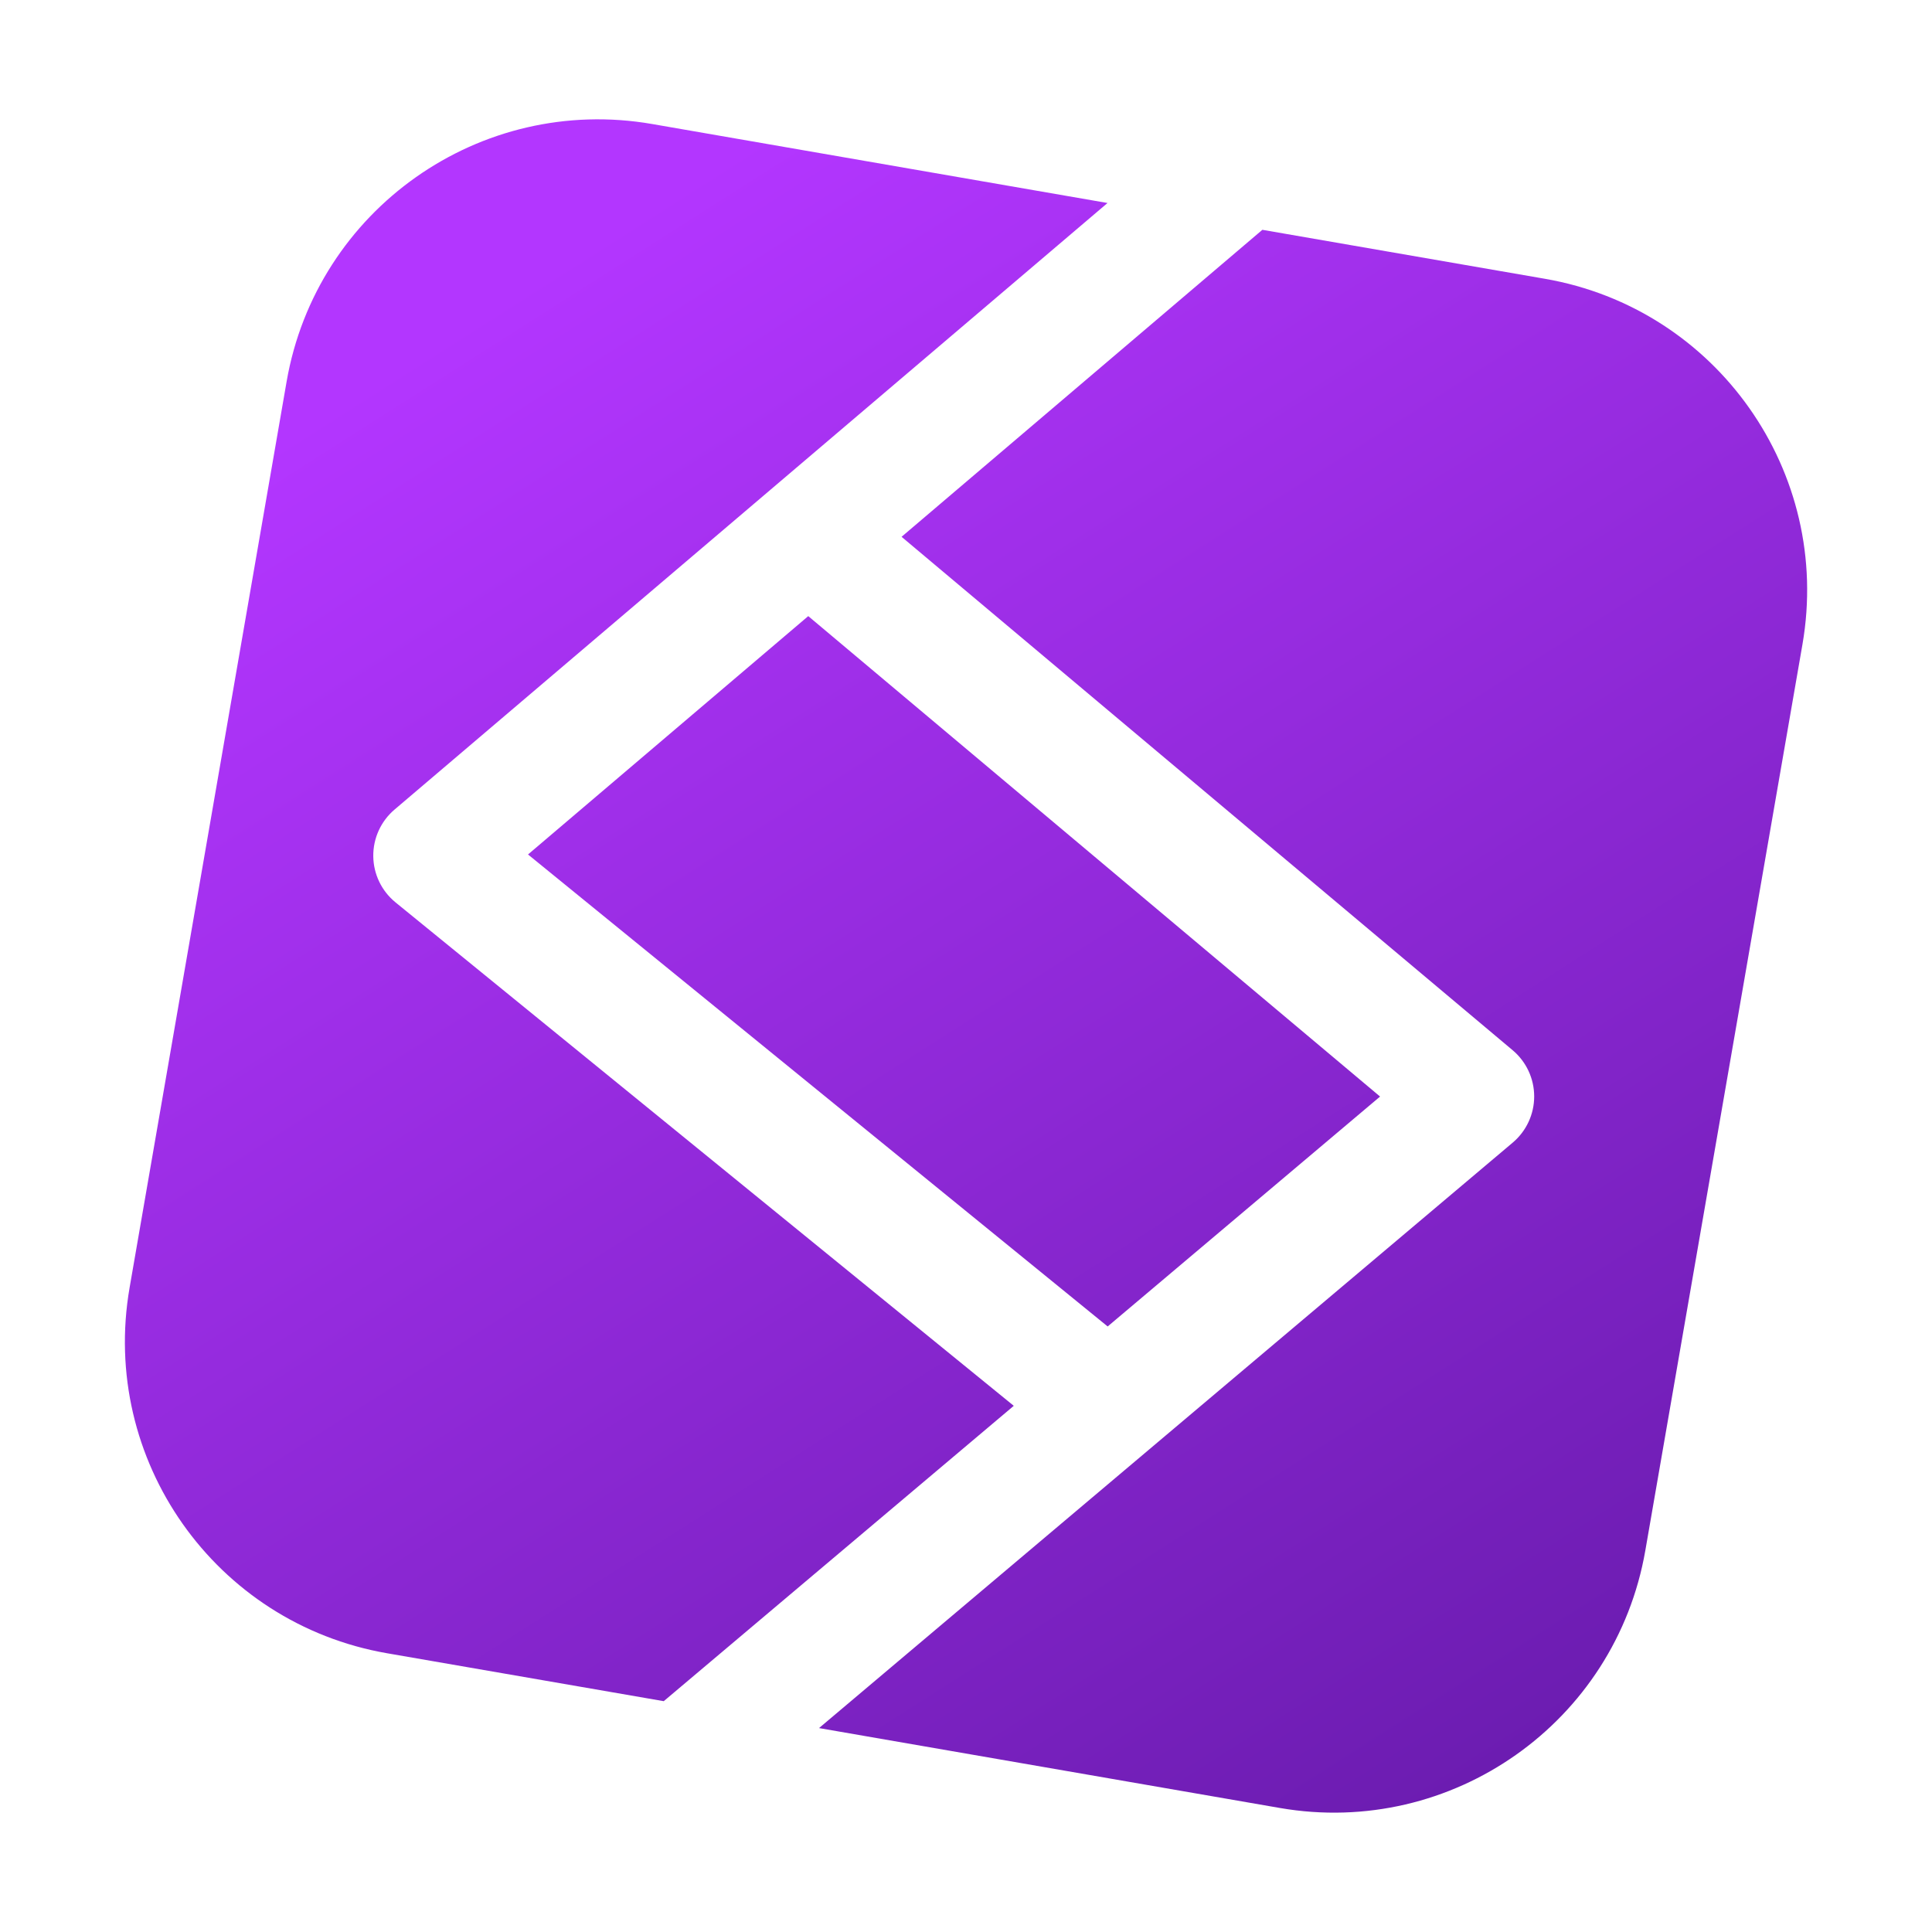
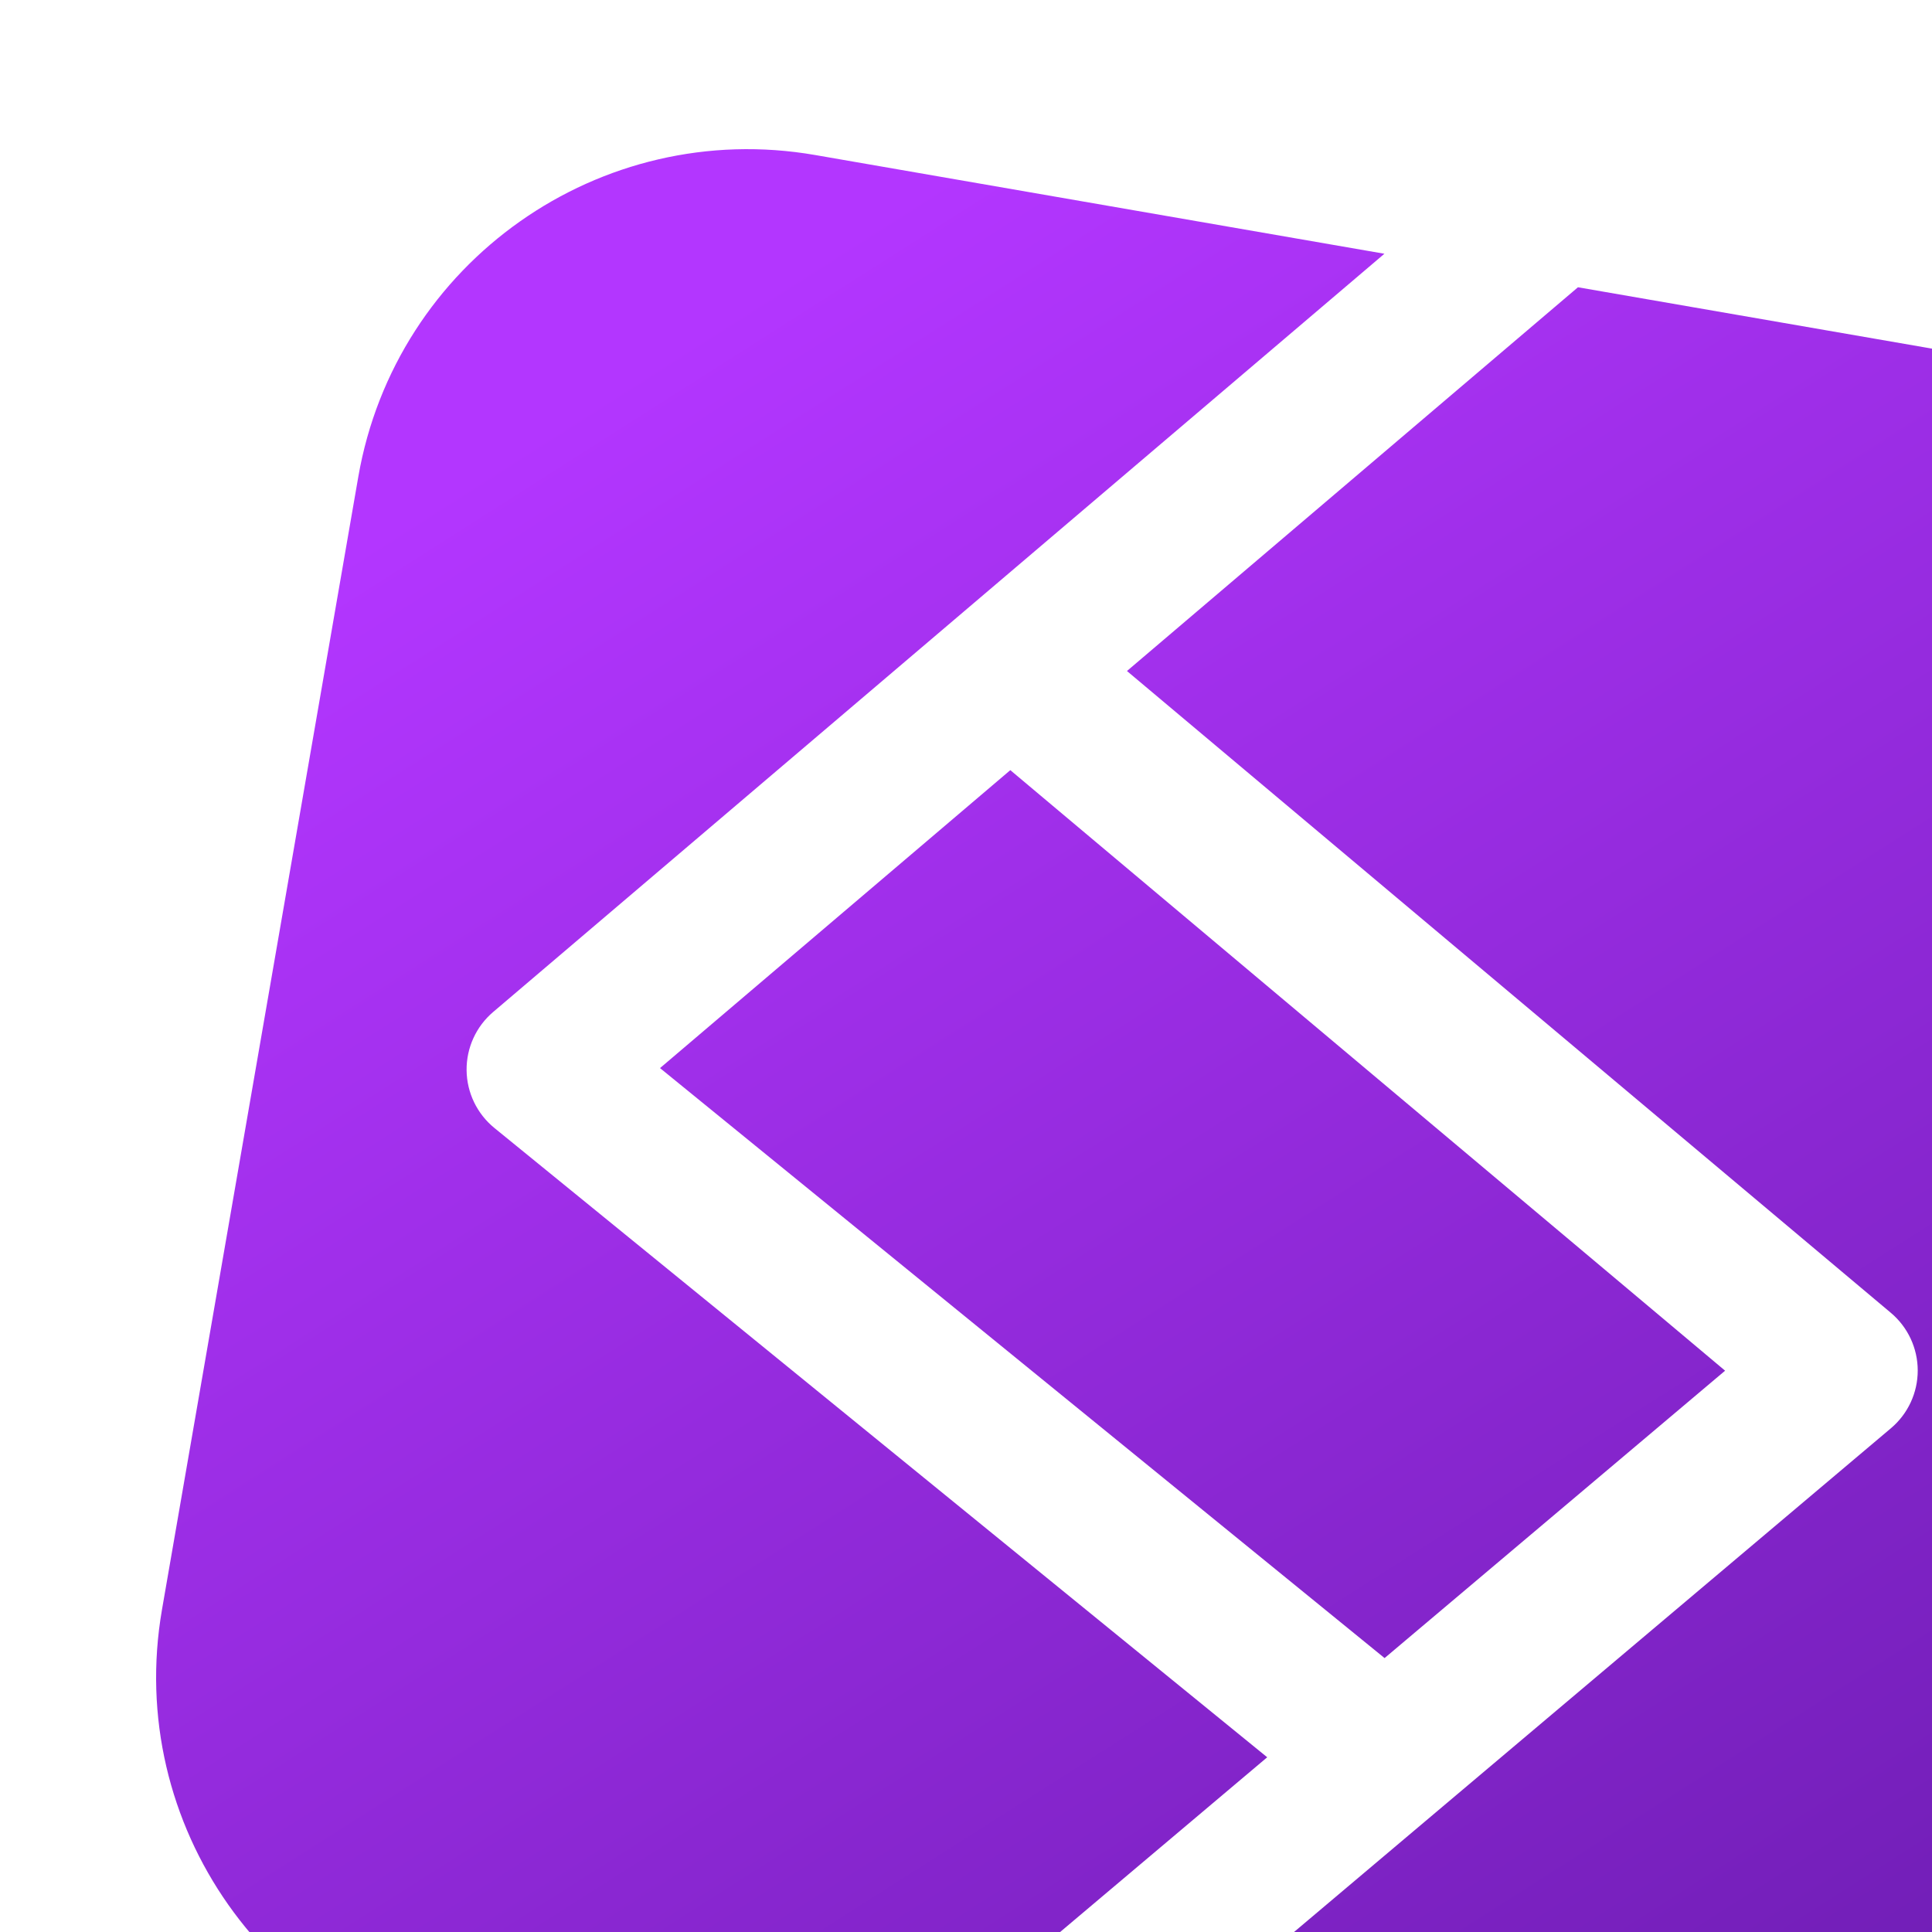
- <svg xmlns="http://www.w3.org/2000/svg" width="40" height="40" fill="none">
+ <svg xmlns="http://www.w3.org/2000/svg" viewBox="0 0 32 32" fill="none">
  <path fill-rule="evenodd" clip-rule="evenodd" d="m22.931 4.203-9.427-1.635A6.547 6.547 0 0 0 5.934 7.9L2.683 26.66a6.547 6.547 0 0 0 5.332 7.569l5.727.992 7.247-6.115-12.8-10.423a1.25 1.25 0 0 1-.02-1.922L22.93 4.203Zm-5.974 31.575 9.54 1.654a6.547 6.547 0 0 0 7.568-5.332l3.253-18.759a6.547 6.547 0 0 0-5.332-7.569l-5.85-1.014-7.47 6.356 12.652 10.63a1.25 1.25 0 0 1 .002 1.912L16.957 35.778Zm11.616-13.075-5.64 4.76-12.001-9.772 5.802-4.935 11.839 9.947Z" fill="url(#a)" />
  <defs>
    <linearGradient id="a" x1="10.335" y1="6.221" x2="35.545" y2="45.837" gradientUnits="userSpaceOnUse">
      <stop stop-color="#B336FF" />
      <stop offset="1" stop-color="#58159B" />
    </linearGradient>
  </defs>
</svg>
